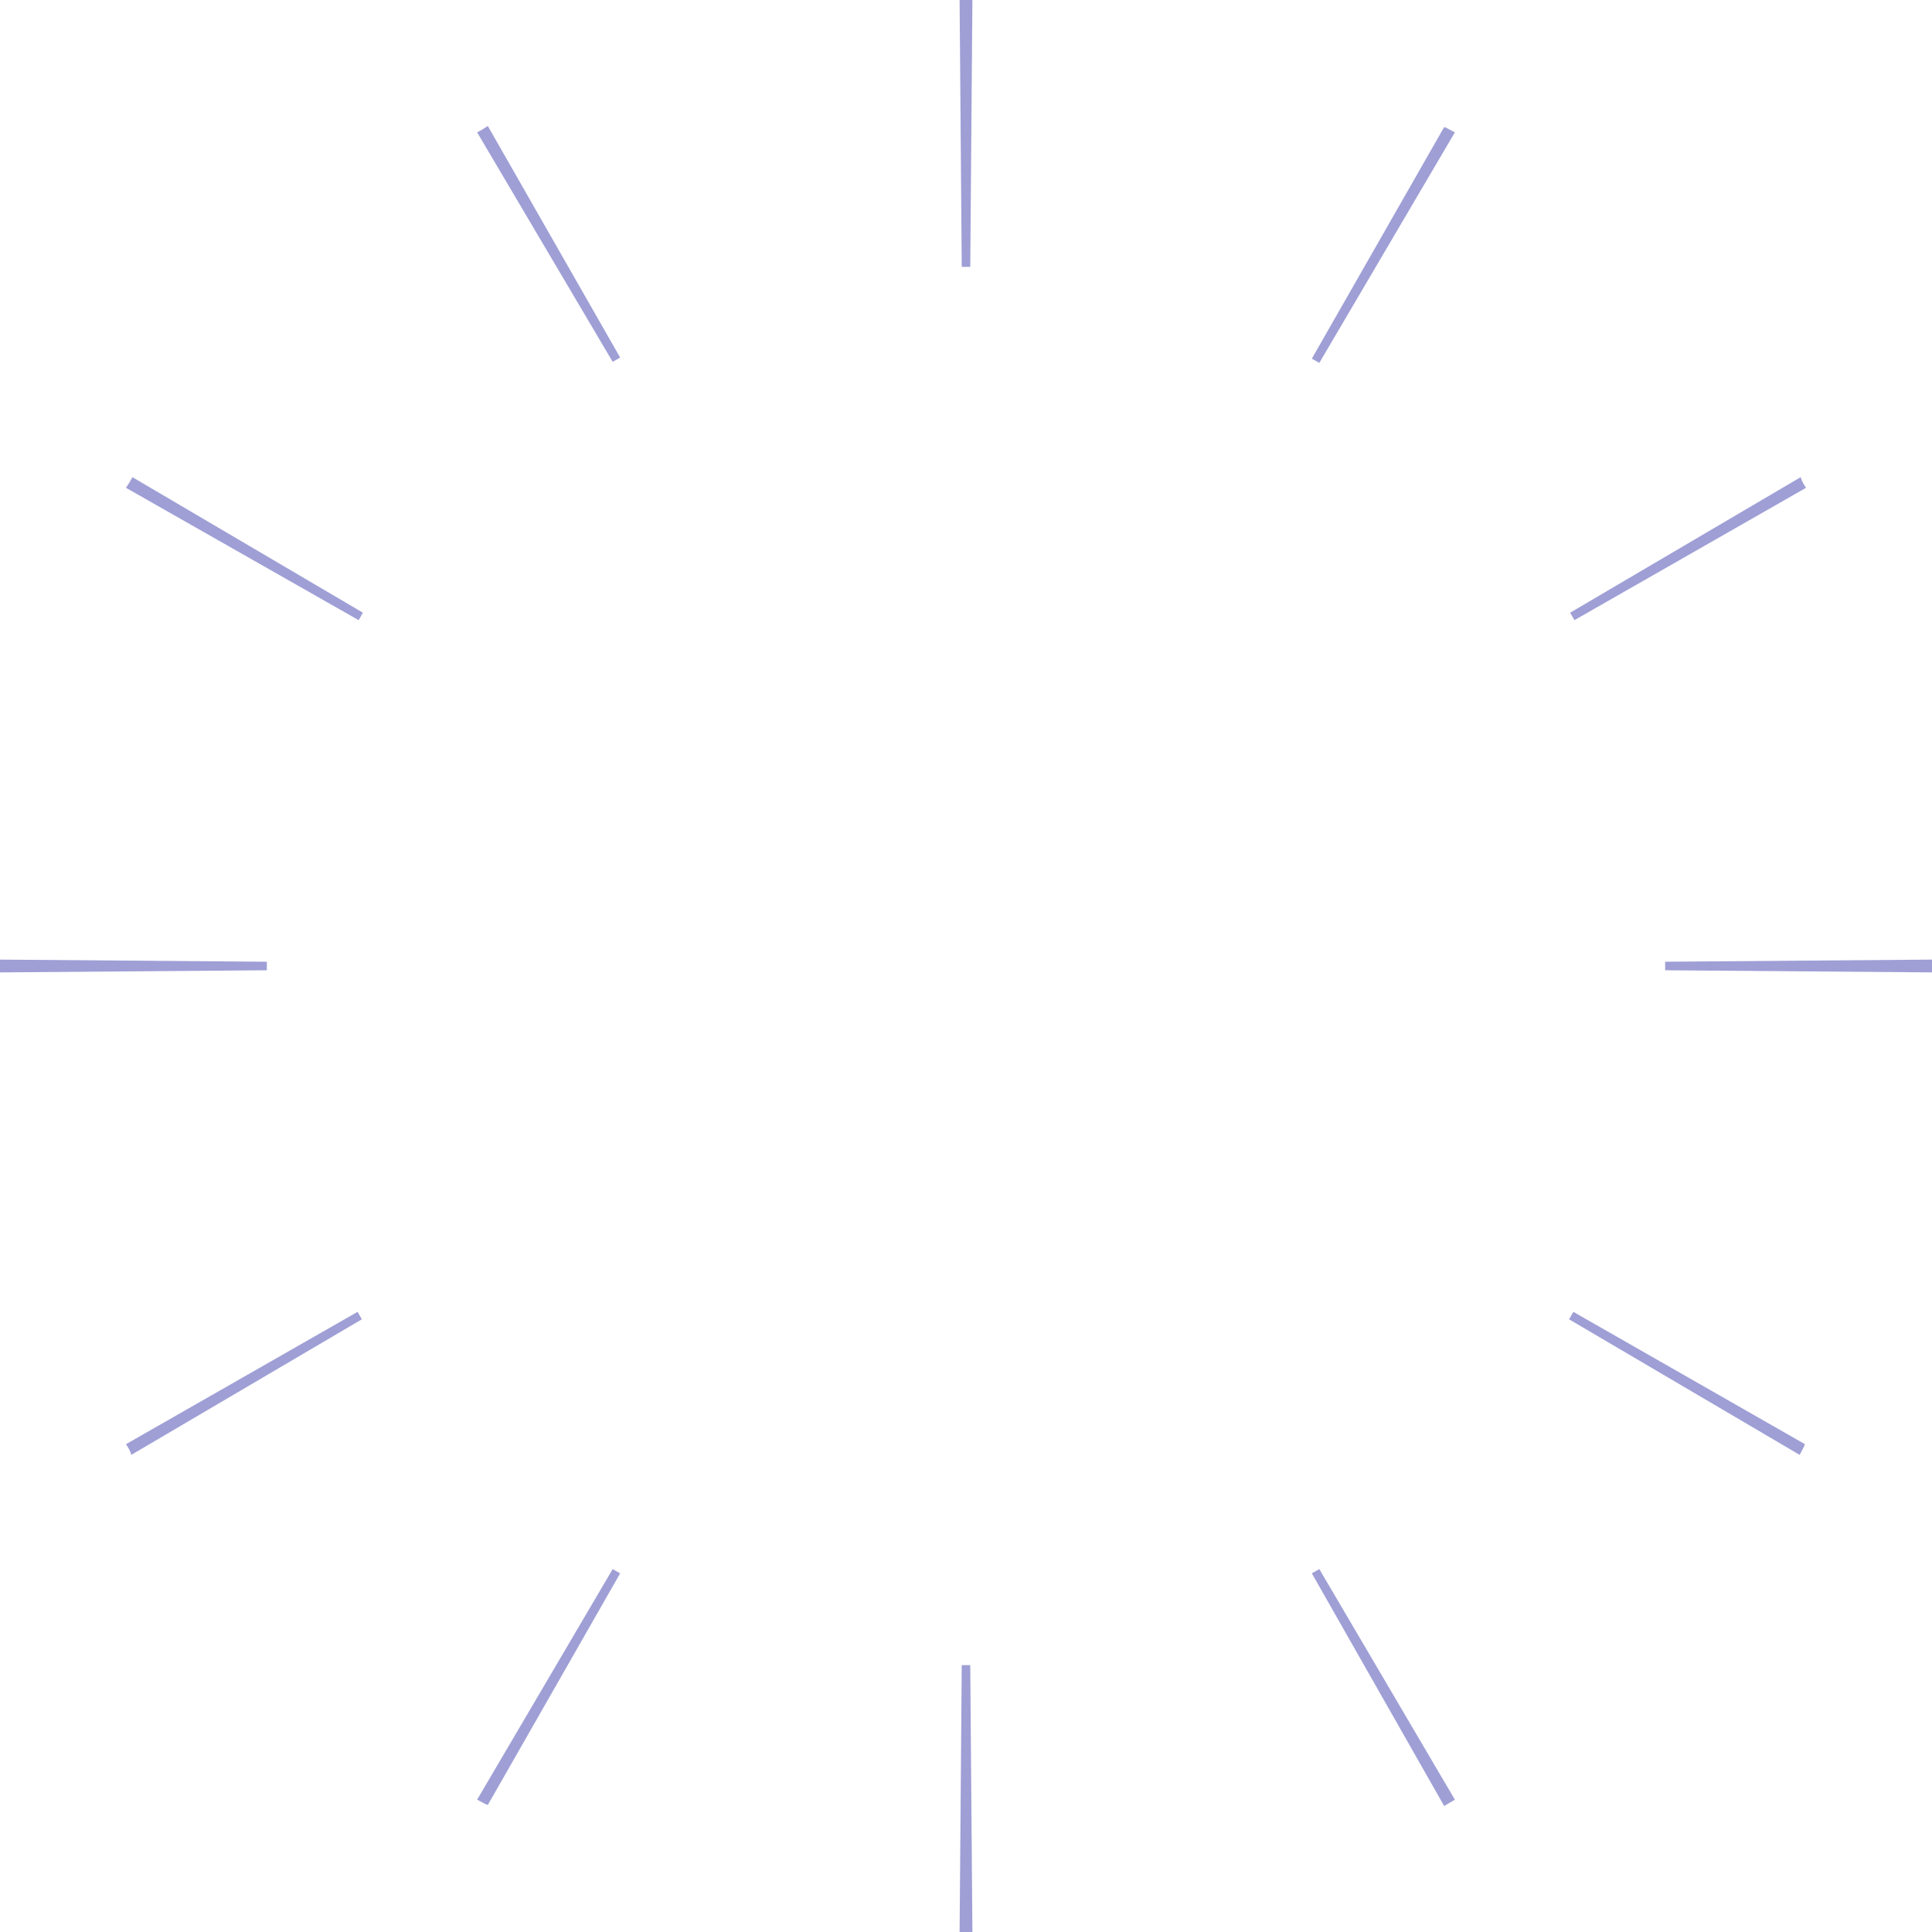
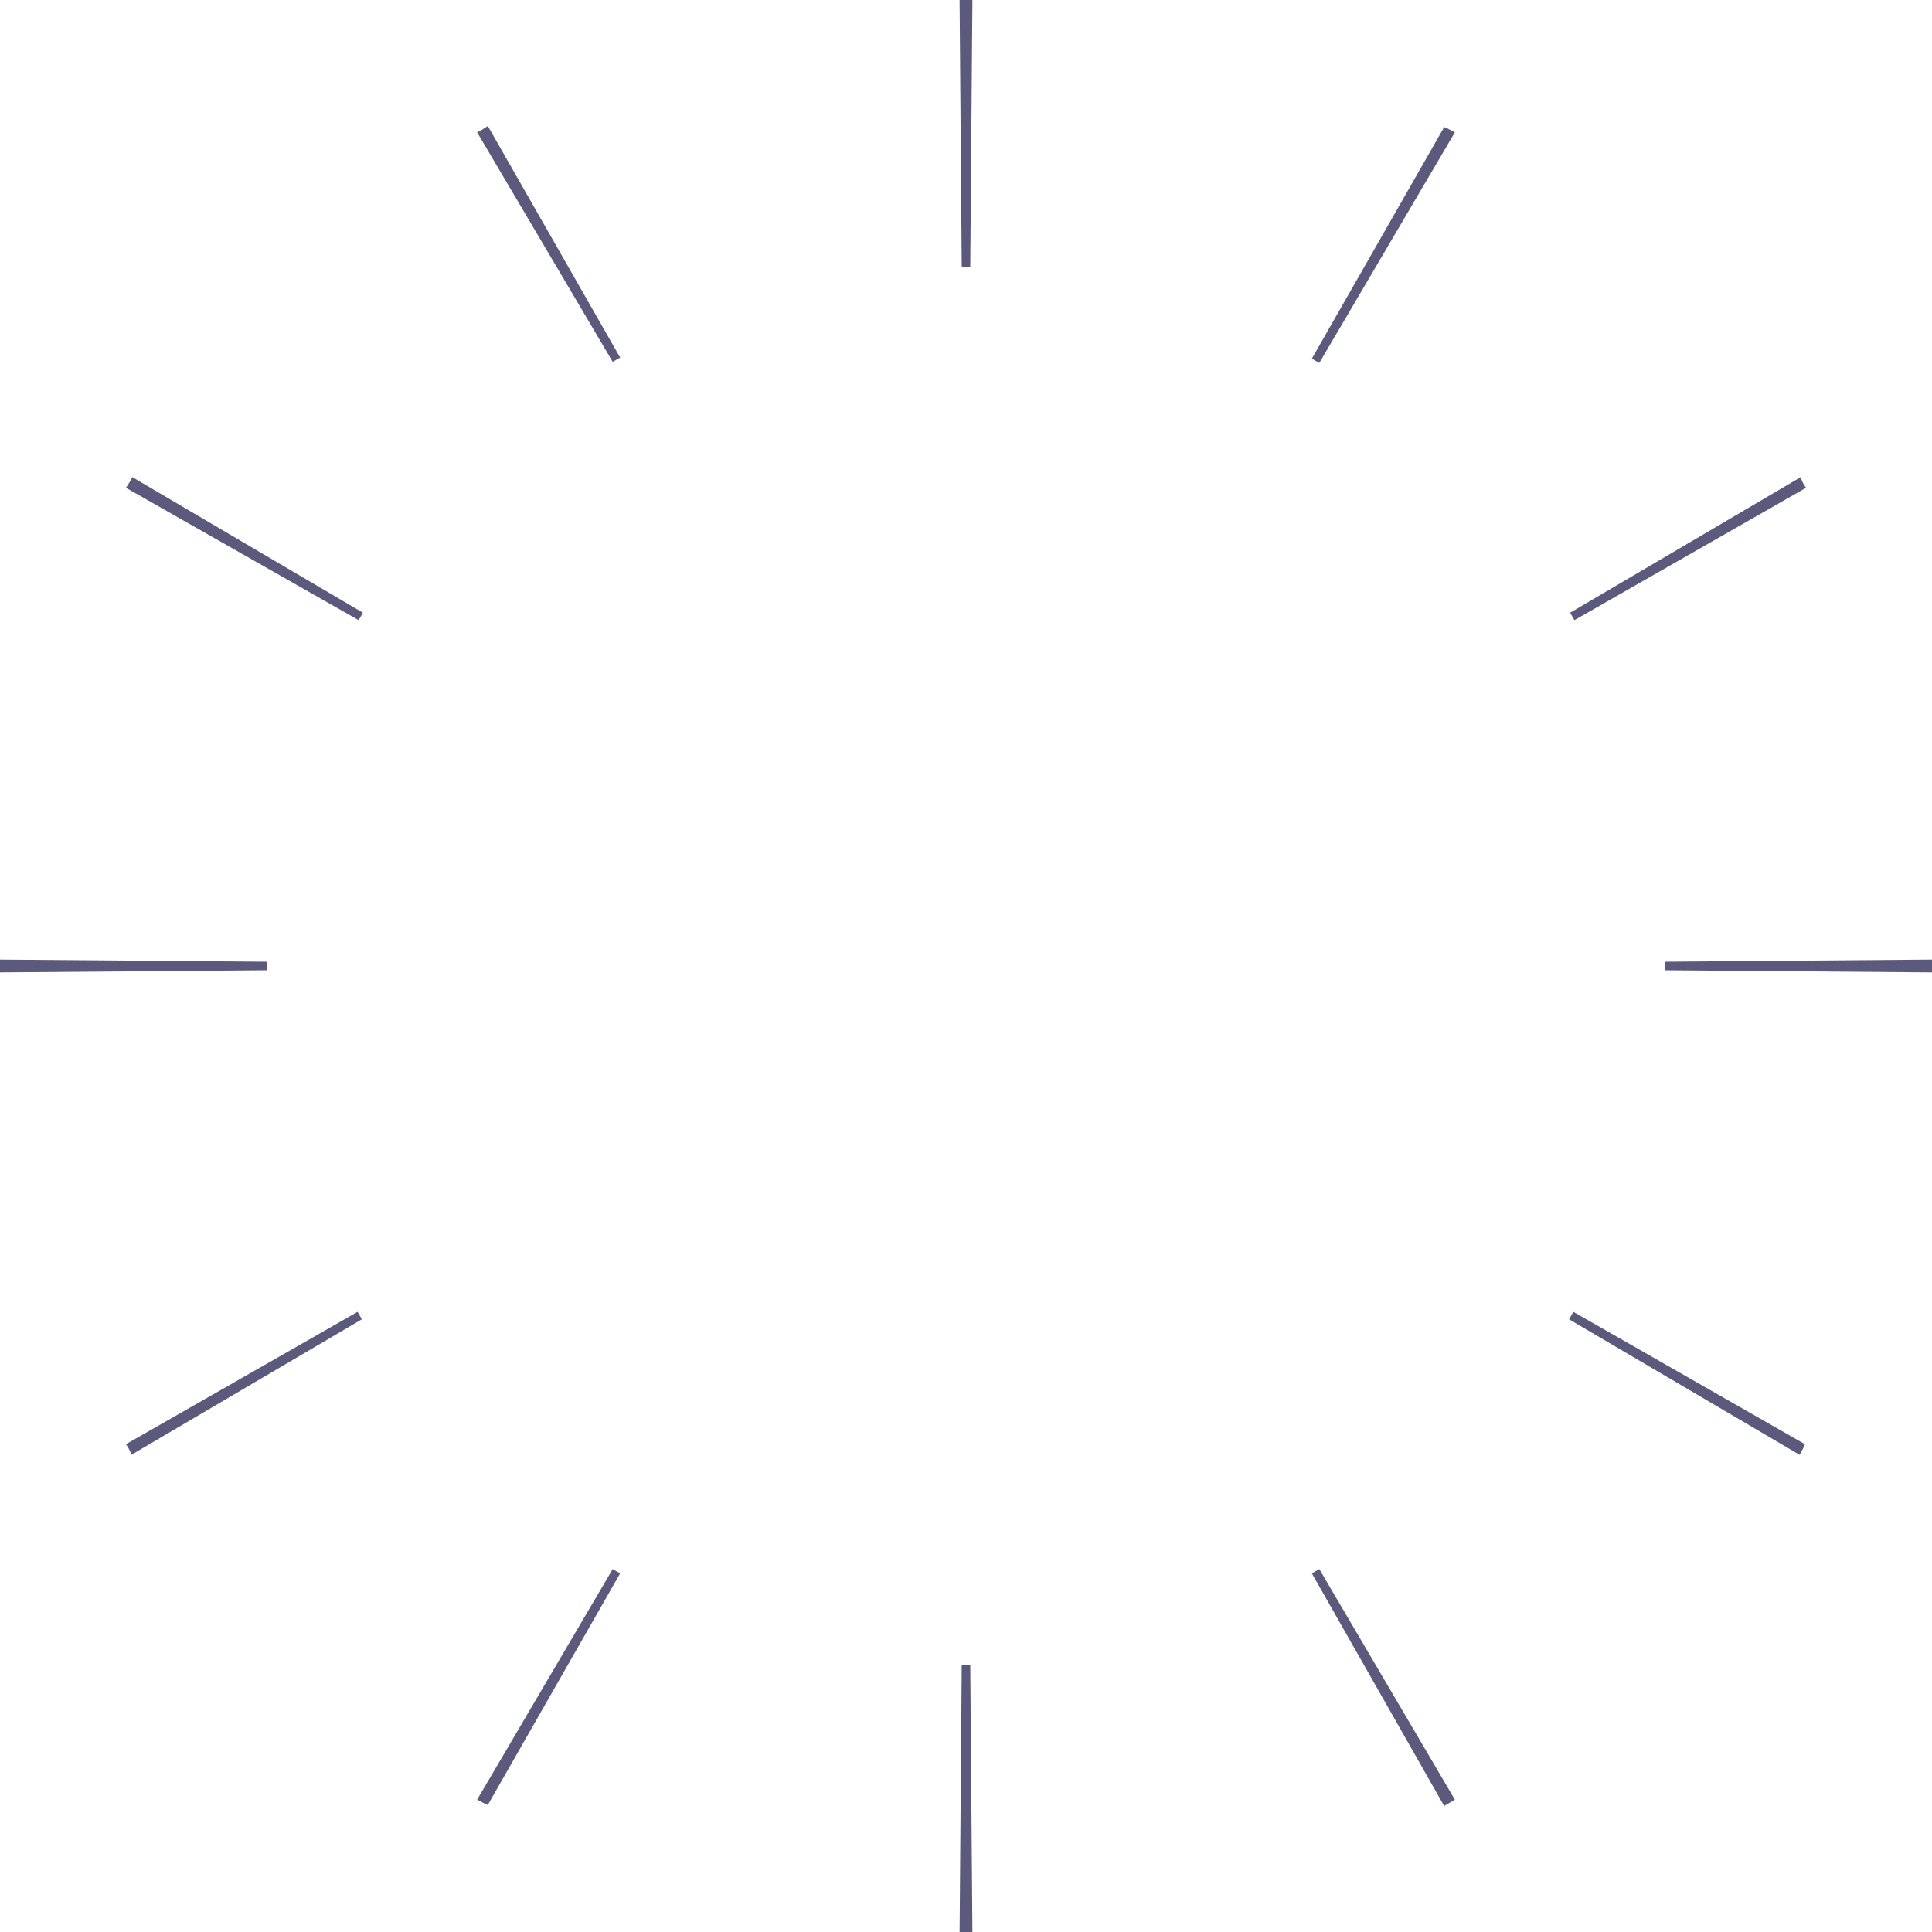
<svg xmlns="http://www.w3.org/2000/svg" version="1.1" id="Layer_1" x="0px" y="0px" viewBox="0 0 181 181" style="enable-background:new 0 0 181 181;" xml:space="preserve">
  <style type="text/css">
- 	.st0{fill-rule:evenodd;clip-rule:evenodd;fill:#9F9FD6;}
+ 	.st0{fill-rule:evenodd;clip-rule:evenodd;fill:#5B5A7C;}
</style>
  <path class="st0" d="M181,91.1l-25-0.2c0-0.1,0-0.3,0-0.4s0-0.3,0-0.4l25-0.2c0,0.2,0,0.4,0,0.6S181,90.9,181,91.1z M169.2,45.7  l-21.7,12.4c-0.1-0.2-0.3-0.5-0.4-0.7l21.6-12.7C168.8,45.1,169,45.4,169.2,45.7z M136.3,12.4L123.6,34c-0.2-0.1-0.5-0.3-0.7-0.4  l12.4-21.7C135.6,12,135.9,12.2,136.3,12.4z M91.1,0l-0.2,25c-0.1,0-0.3,0-0.4,0s-0.3,0-0.4,0L89.9,0c0.2,0,0.4,0,0.6,0  S90.9,0,91.1,0z M45.7,11.8l12.4,21.7c-0.2,0.1-0.5,0.3-0.7,0.4L44.7,12.4C45.1,12.2,45.4,12,45.7,11.8z M12.4,44.7L34,57.4  c-0.1,0.2-0.3,0.5-0.4,0.7L11.8,45.7C12,45.4,12.2,45.1,12.4,44.7z M0,89.9c0,0.2,0,0.4,0,0.6s0,0.4,0,0.6l25-0.2c0-0.1,0-0.3,0-0.4  s0-0.3,0-0.4L0,89.9z M11.8,135.3l21.7-12.4c0.1,0.2,0.3,0.5,0.4,0.7l-21.6,12.7C12.2,135.9,12,135.6,11.8,135.3z M44.7,168.6  L57.4,147c0.2,0.1,0.5,0.3,0.7,0.4l-12.4,21.7C45.4,169,45.1,168.8,44.7,168.6z M89.9,181l0.2-25c0.1,0,0.3,0,0.4,0s0.3,0,0.4,0  l0.2,25c-0.2,0-0.4,0-0.6,0S90.1,181,89.9,181z M135.3,169.2c0.3-0.2,0.7-0.4,1-0.6L123.6,147c-0.2,0.1-0.5,0.3-0.7,0.4L135.3,169.2  z M168.6,136.3L147,123.6c0.1-0.2,0.3-0.5,0.4-0.7l21.7,12.4C169,135.6,168.8,135.9,168.6,136.3z" />
</svg>
